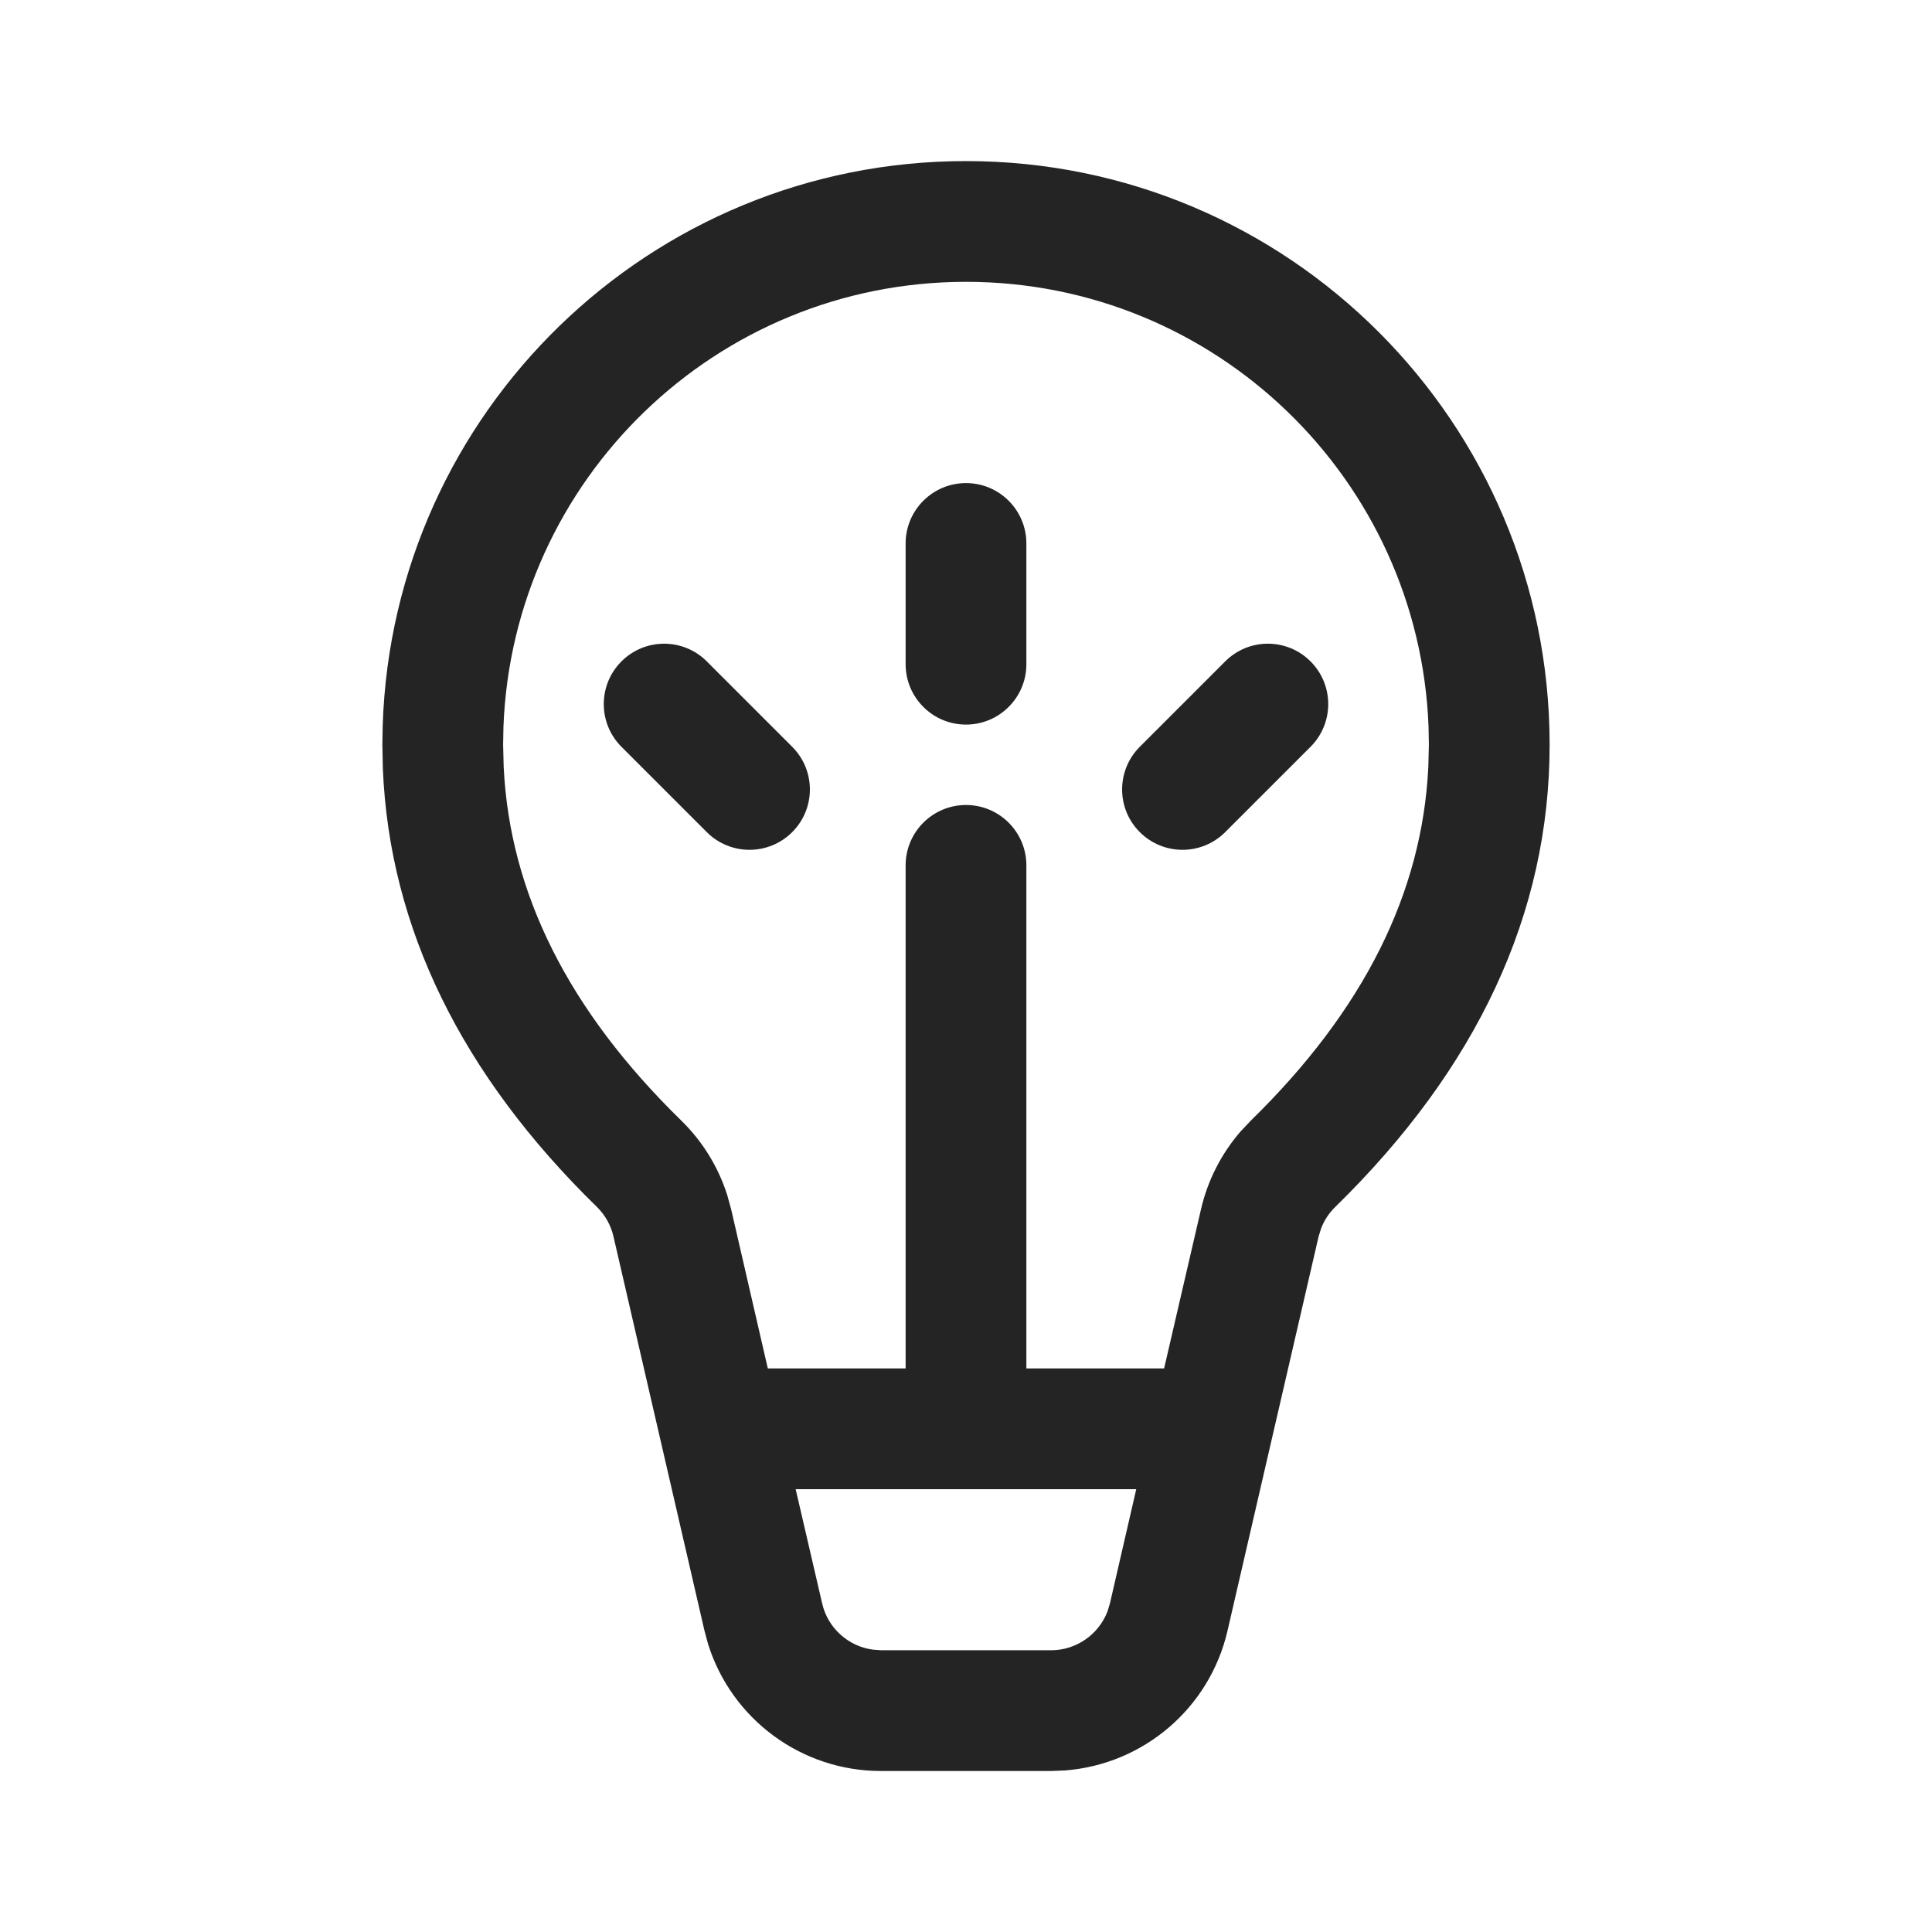
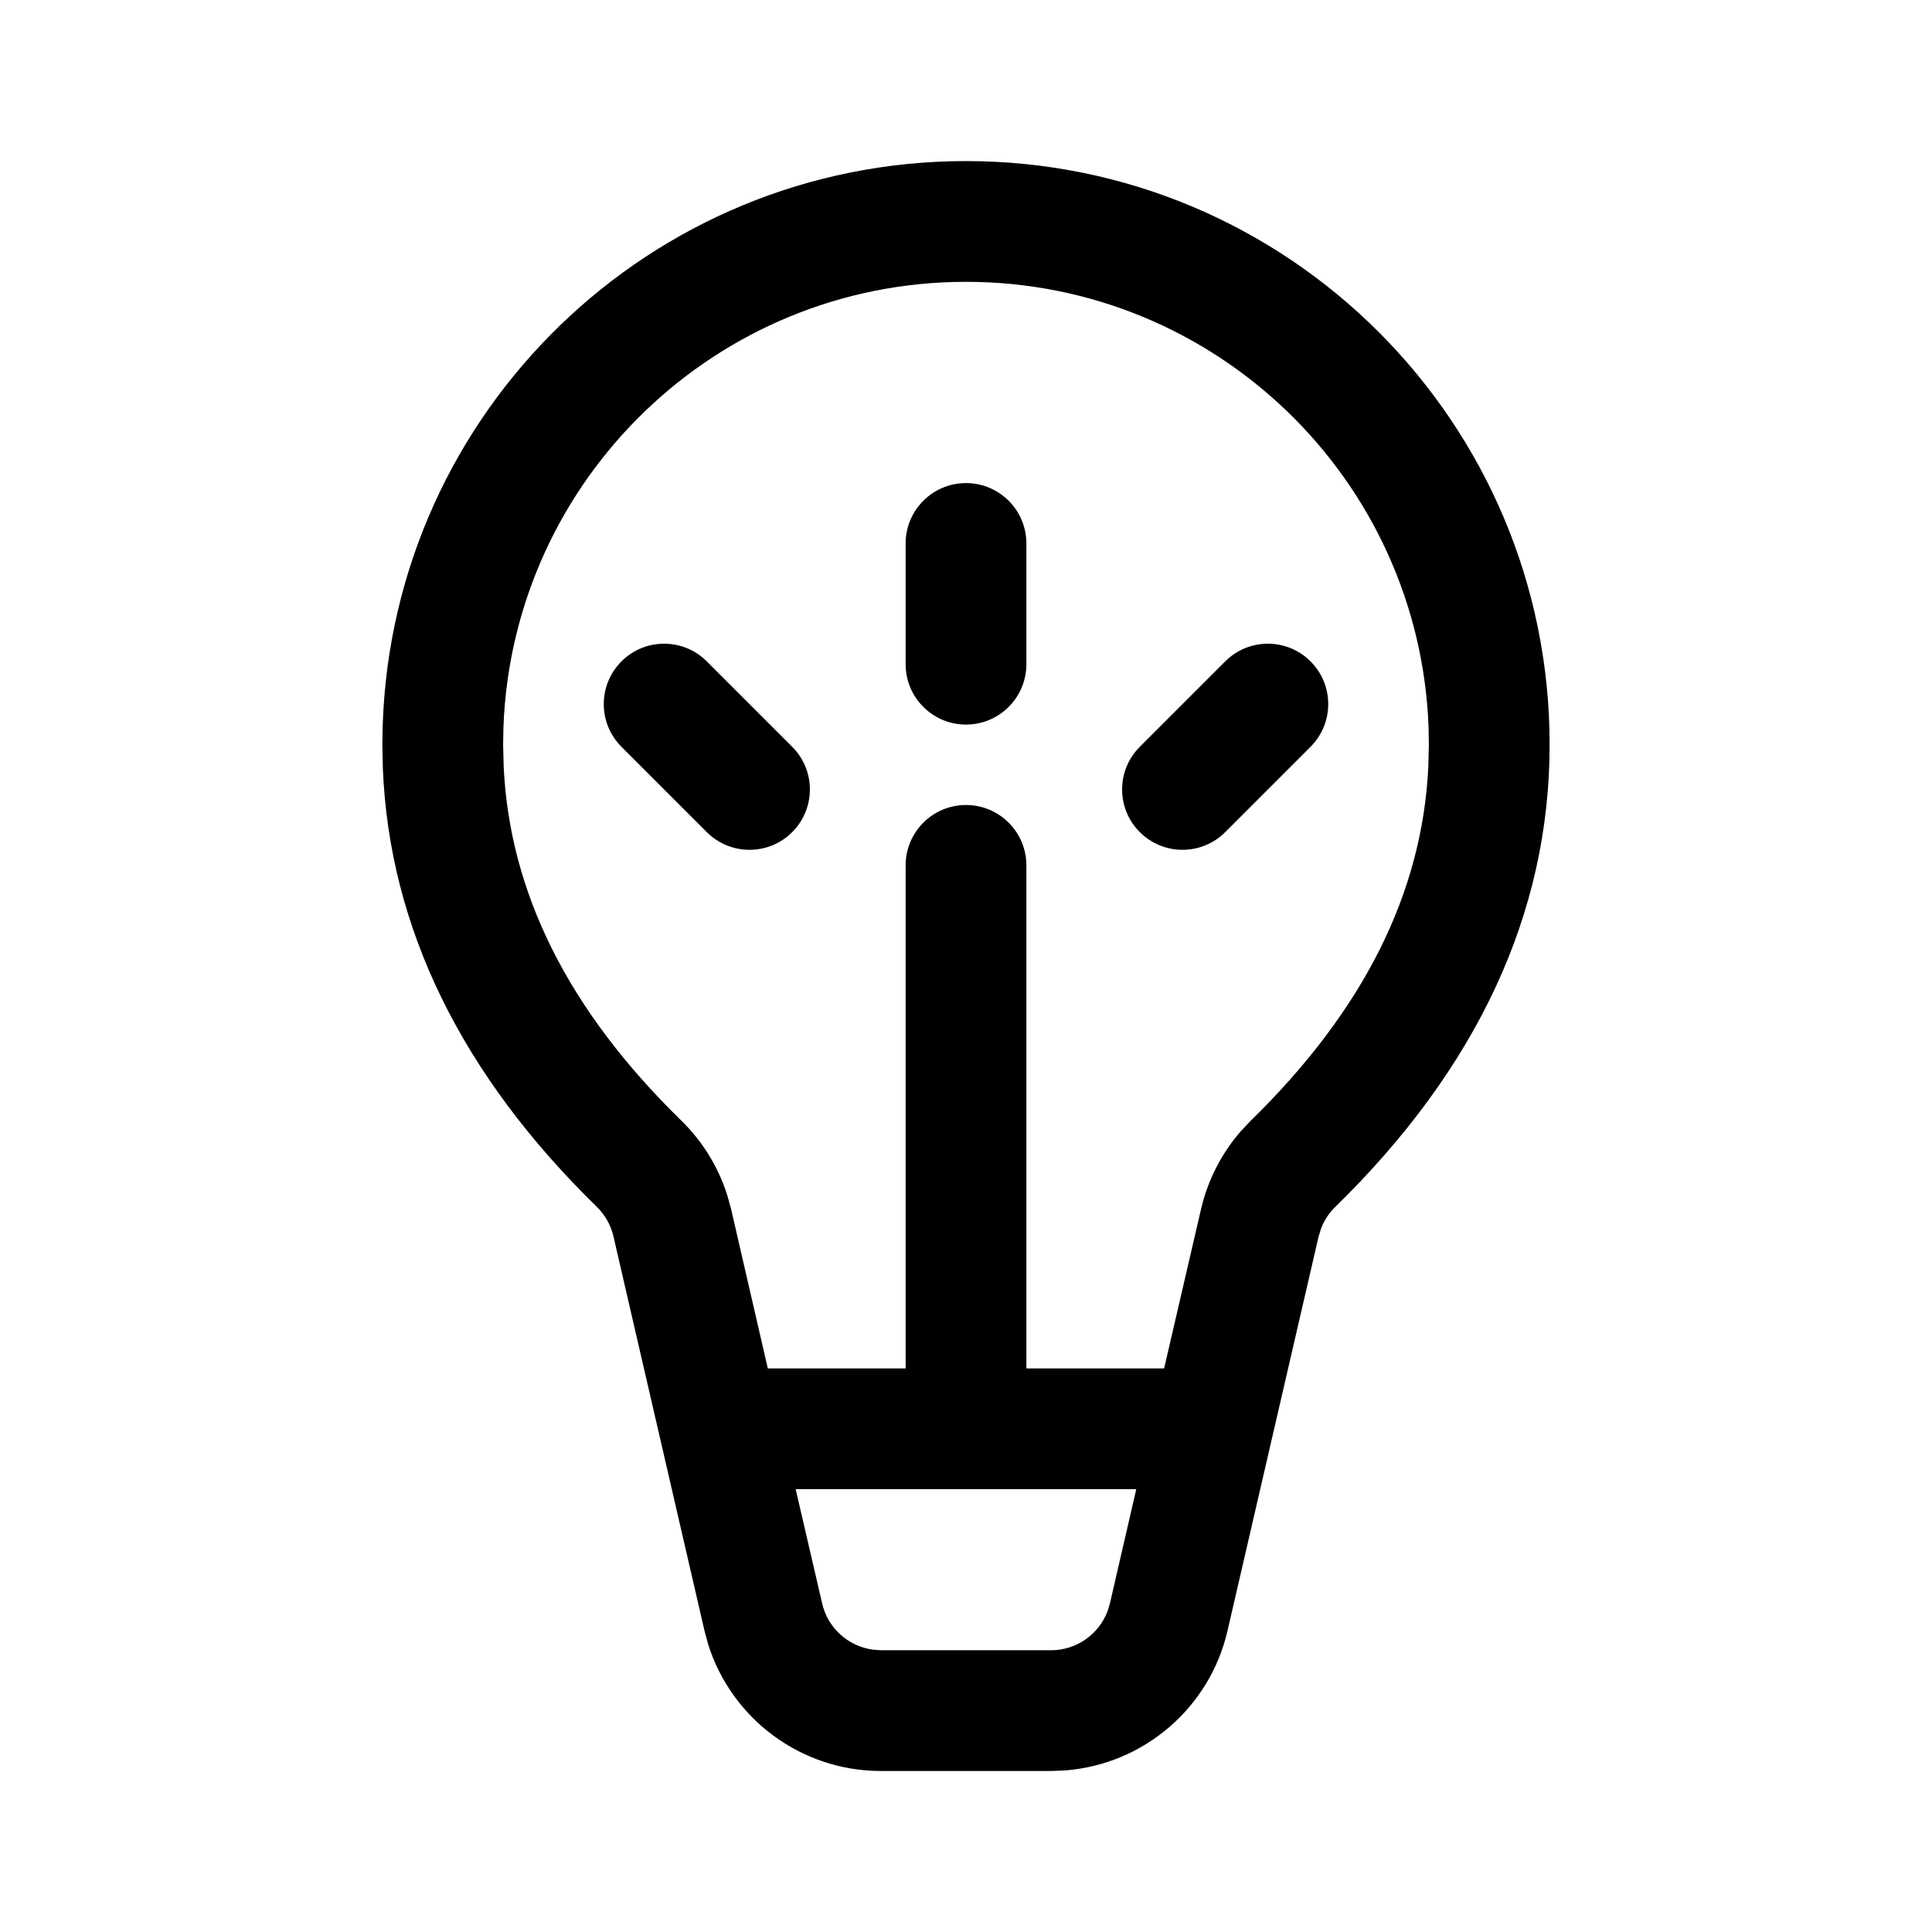
<svg xmlns="http://www.w3.org/2000/svg" width="24" height="24" viewBox="0 0 24 24">
-   <path d="M11.25 6.751C11.25 6.337 11.586 6.001 12 6.001C12.414 6.001 12.75 6.337 12.75 6.751V8.251C12.75 8.665 12.414 9.001 12 9.001C11.586 9.001 11.25 8.665 11.25 8.251V6.751ZM16.28 8.216C15.987 7.923 15.513 7.923 15.22 8.216L14.159 9.277C13.866 9.57 13.866 10.044 14.159 10.337C14.452 10.63 14.927 10.63 15.22 10.337L16.28 9.277C16.573 8.984 16.573 8.509 16.28 8.216ZM8.78 8.216C8.487 7.923 8.013 7.923 7.72 8.216C7.427 8.509 7.427 8.984 7.72 9.277L8.78 10.337C9.073 10.63 9.548 10.63 9.841 10.337C10.134 10.044 10.134 9.57 9.841 9.277L8.78 8.216ZM12 2.001C16.004 2.001 19.25 5.247 19.25 9.251C19.25 11.347 18.349 13.271 16.587 14.993C16.51 15.068 16.45 15.159 16.412 15.258L16.38 15.361L15.249 20.256C15.027 21.22 14.204 21.918 13.23 21.993L13.057 22H10.943C9.954 22 9.088 21.355 8.796 20.423L8.751 20.256L7.621 15.361C7.589 15.221 7.517 15.093 7.415 14.993C5.735 13.353 4.838 11.53 4.756 9.549L4.75 9.251L4.754 9.012C4.88 5.118 8.076 2.001 12 2.001ZM14.115 18.499H9.884L10.213 19.918C10.283 20.224 10.536 20.45 10.84 20.492L10.943 20.5H13.057C13.371 20.5 13.648 20.304 13.758 20.017L13.788 19.918L14.115 18.499ZM12 3.501C8.898 3.501 6.37 5.957 6.254 9.03L6.25 9.251L6.257 9.528C6.333 11.091 7.057 12.547 8.463 13.92C8.727 14.178 8.923 14.496 9.034 14.846L9.083 15.024L9.538 16.999H11.25V10.75C11.25 10.336 11.586 10 12 10C12.414 10 12.75 10.336 12.75 10.75V16.999H14.461L14.919 15.023C15.002 14.663 15.172 14.331 15.412 14.054L15.539 13.92C16.943 12.547 17.667 11.092 17.743 9.528L17.75 9.251L17.746 9.03C17.63 5.957 15.102 3.501 12 3.501Z" fill="#242424" />
+   <path d="M11.25 6.751C11.25 6.337 11.586 6.001 12 6.001C12.414 6.001 12.75 6.337 12.75 6.751V8.251C12.75 8.665 12.414 9.001 12 9.001C11.586 9.001 11.25 8.665 11.25 8.251V6.751ZM16.28 8.216C15.987 7.923 15.513 7.923 15.22 8.216L14.159 9.277C13.866 9.57 13.866 10.044 14.159 10.337C14.452 10.63 14.927 10.63 15.22 10.337L16.28 9.277C16.573 8.984 16.573 8.509 16.28 8.216ZM8.78 8.216C8.487 7.923 8.013 7.923 7.72 8.216C7.427 8.509 7.427 8.984 7.72 9.277L8.78 10.337C9.073 10.63 9.548 10.63 9.841 10.337C10.134 10.044 10.134 9.57 9.841 9.277L8.78 8.216ZM12 2.001C16.004 2.001 19.25 5.247 19.25 9.251C19.25 11.347 18.349 13.271 16.587 14.993C16.51 15.068 16.45 15.159 16.412 15.258L16.38 15.361L15.249 20.256C15.027 21.22 14.204 21.918 13.23 21.993L13.057 22H10.943C9.954 22 9.088 21.355 8.796 20.423L8.751 20.256L7.621 15.361C7.589 15.221 7.517 15.093 7.415 14.993C5.735 13.353 4.838 11.53 4.756 9.549L4.75 9.251L4.754 9.012C4.88 5.118 8.076 2.001 12 2.001ZM14.115 18.499H9.884L10.213 19.918C10.283 20.224 10.536 20.45 10.84 20.492L10.943 20.5H13.057C13.371 20.5 13.648 20.304 13.758 20.017L13.788 19.918L14.115 18.499ZM12 3.501C8.898 3.501 6.37 5.957 6.254 9.03L6.25 9.251L6.257 9.528C6.333 11.091 7.057 12.547 8.463 13.92C8.727 14.178 8.923 14.496 9.034 14.846L9.083 15.024L9.538 16.999H11.25V10.75C11.25 10.336 11.586 10 12 10C12.414 10 12.75 10.336 12.75 10.75V16.999H14.461L14.919 15.023C15.002 14.663 15.172 14.331 15.412 14.054L15.539 13.92C16.943 12.547 17.667 11.092 17.743 9.528L17.75 9.251L17.746 9.03C17.63 5.957 15.102 3.501 12 3.501Z" />
</svg>
